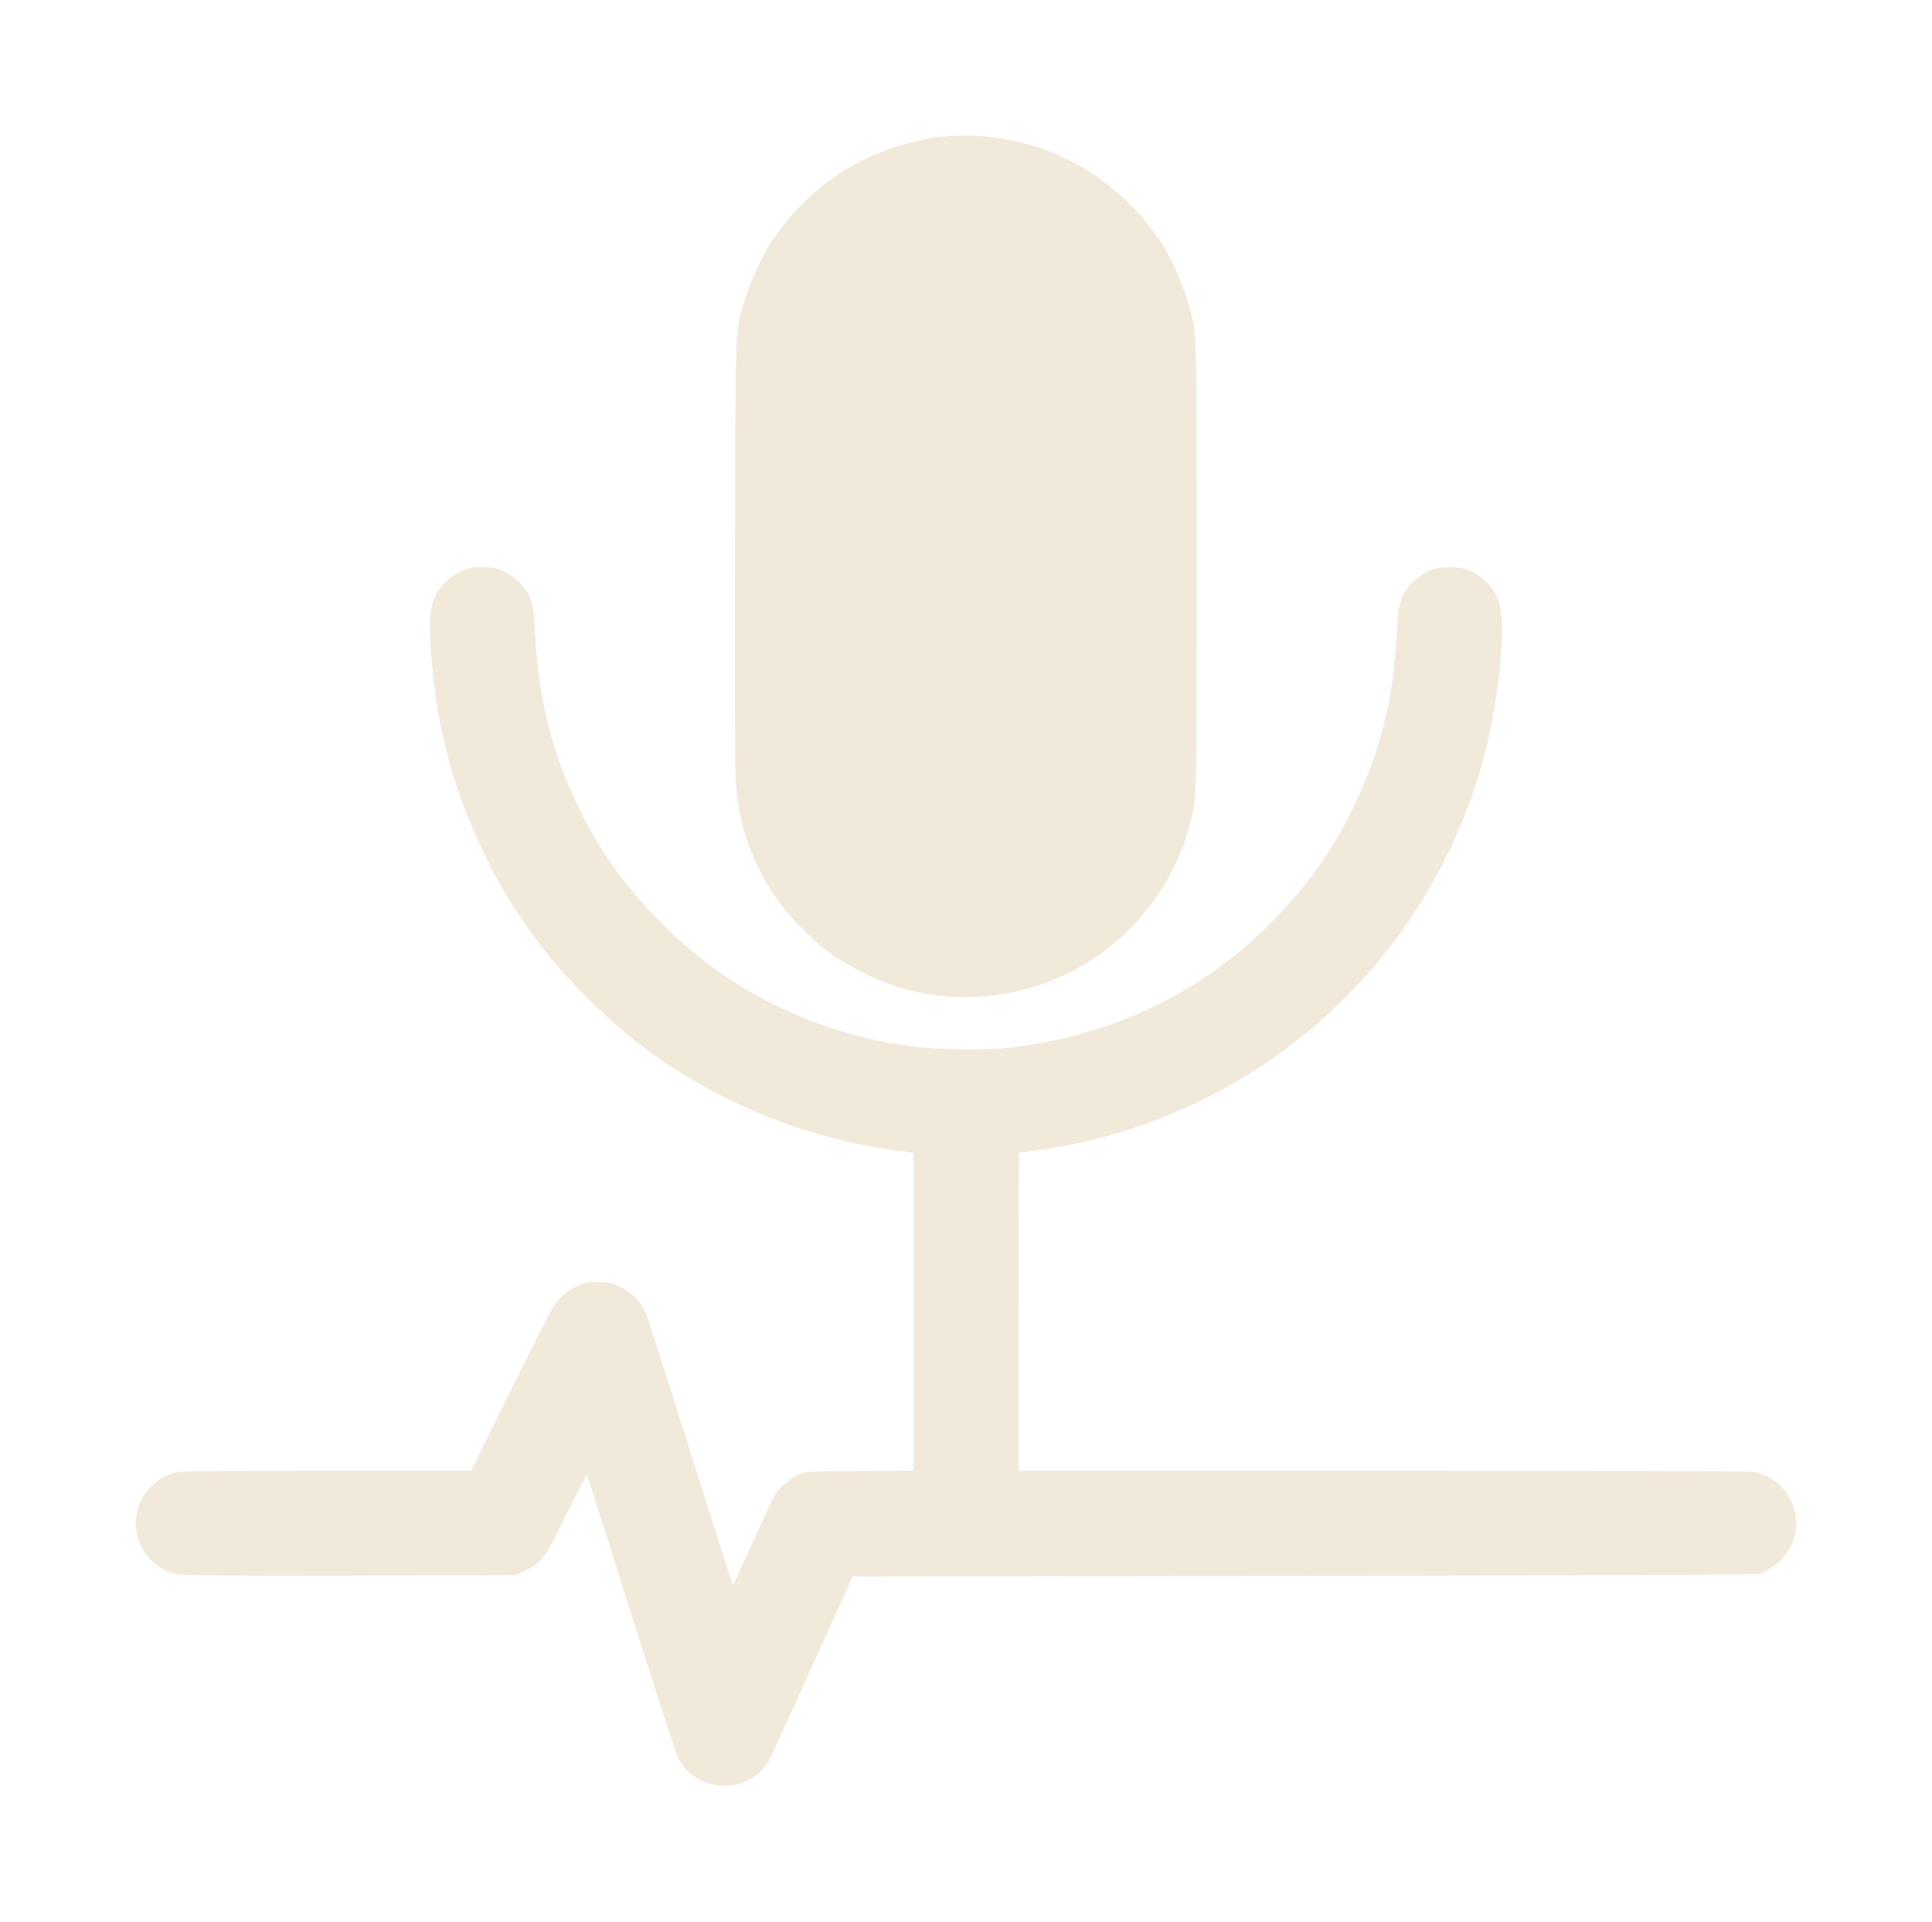
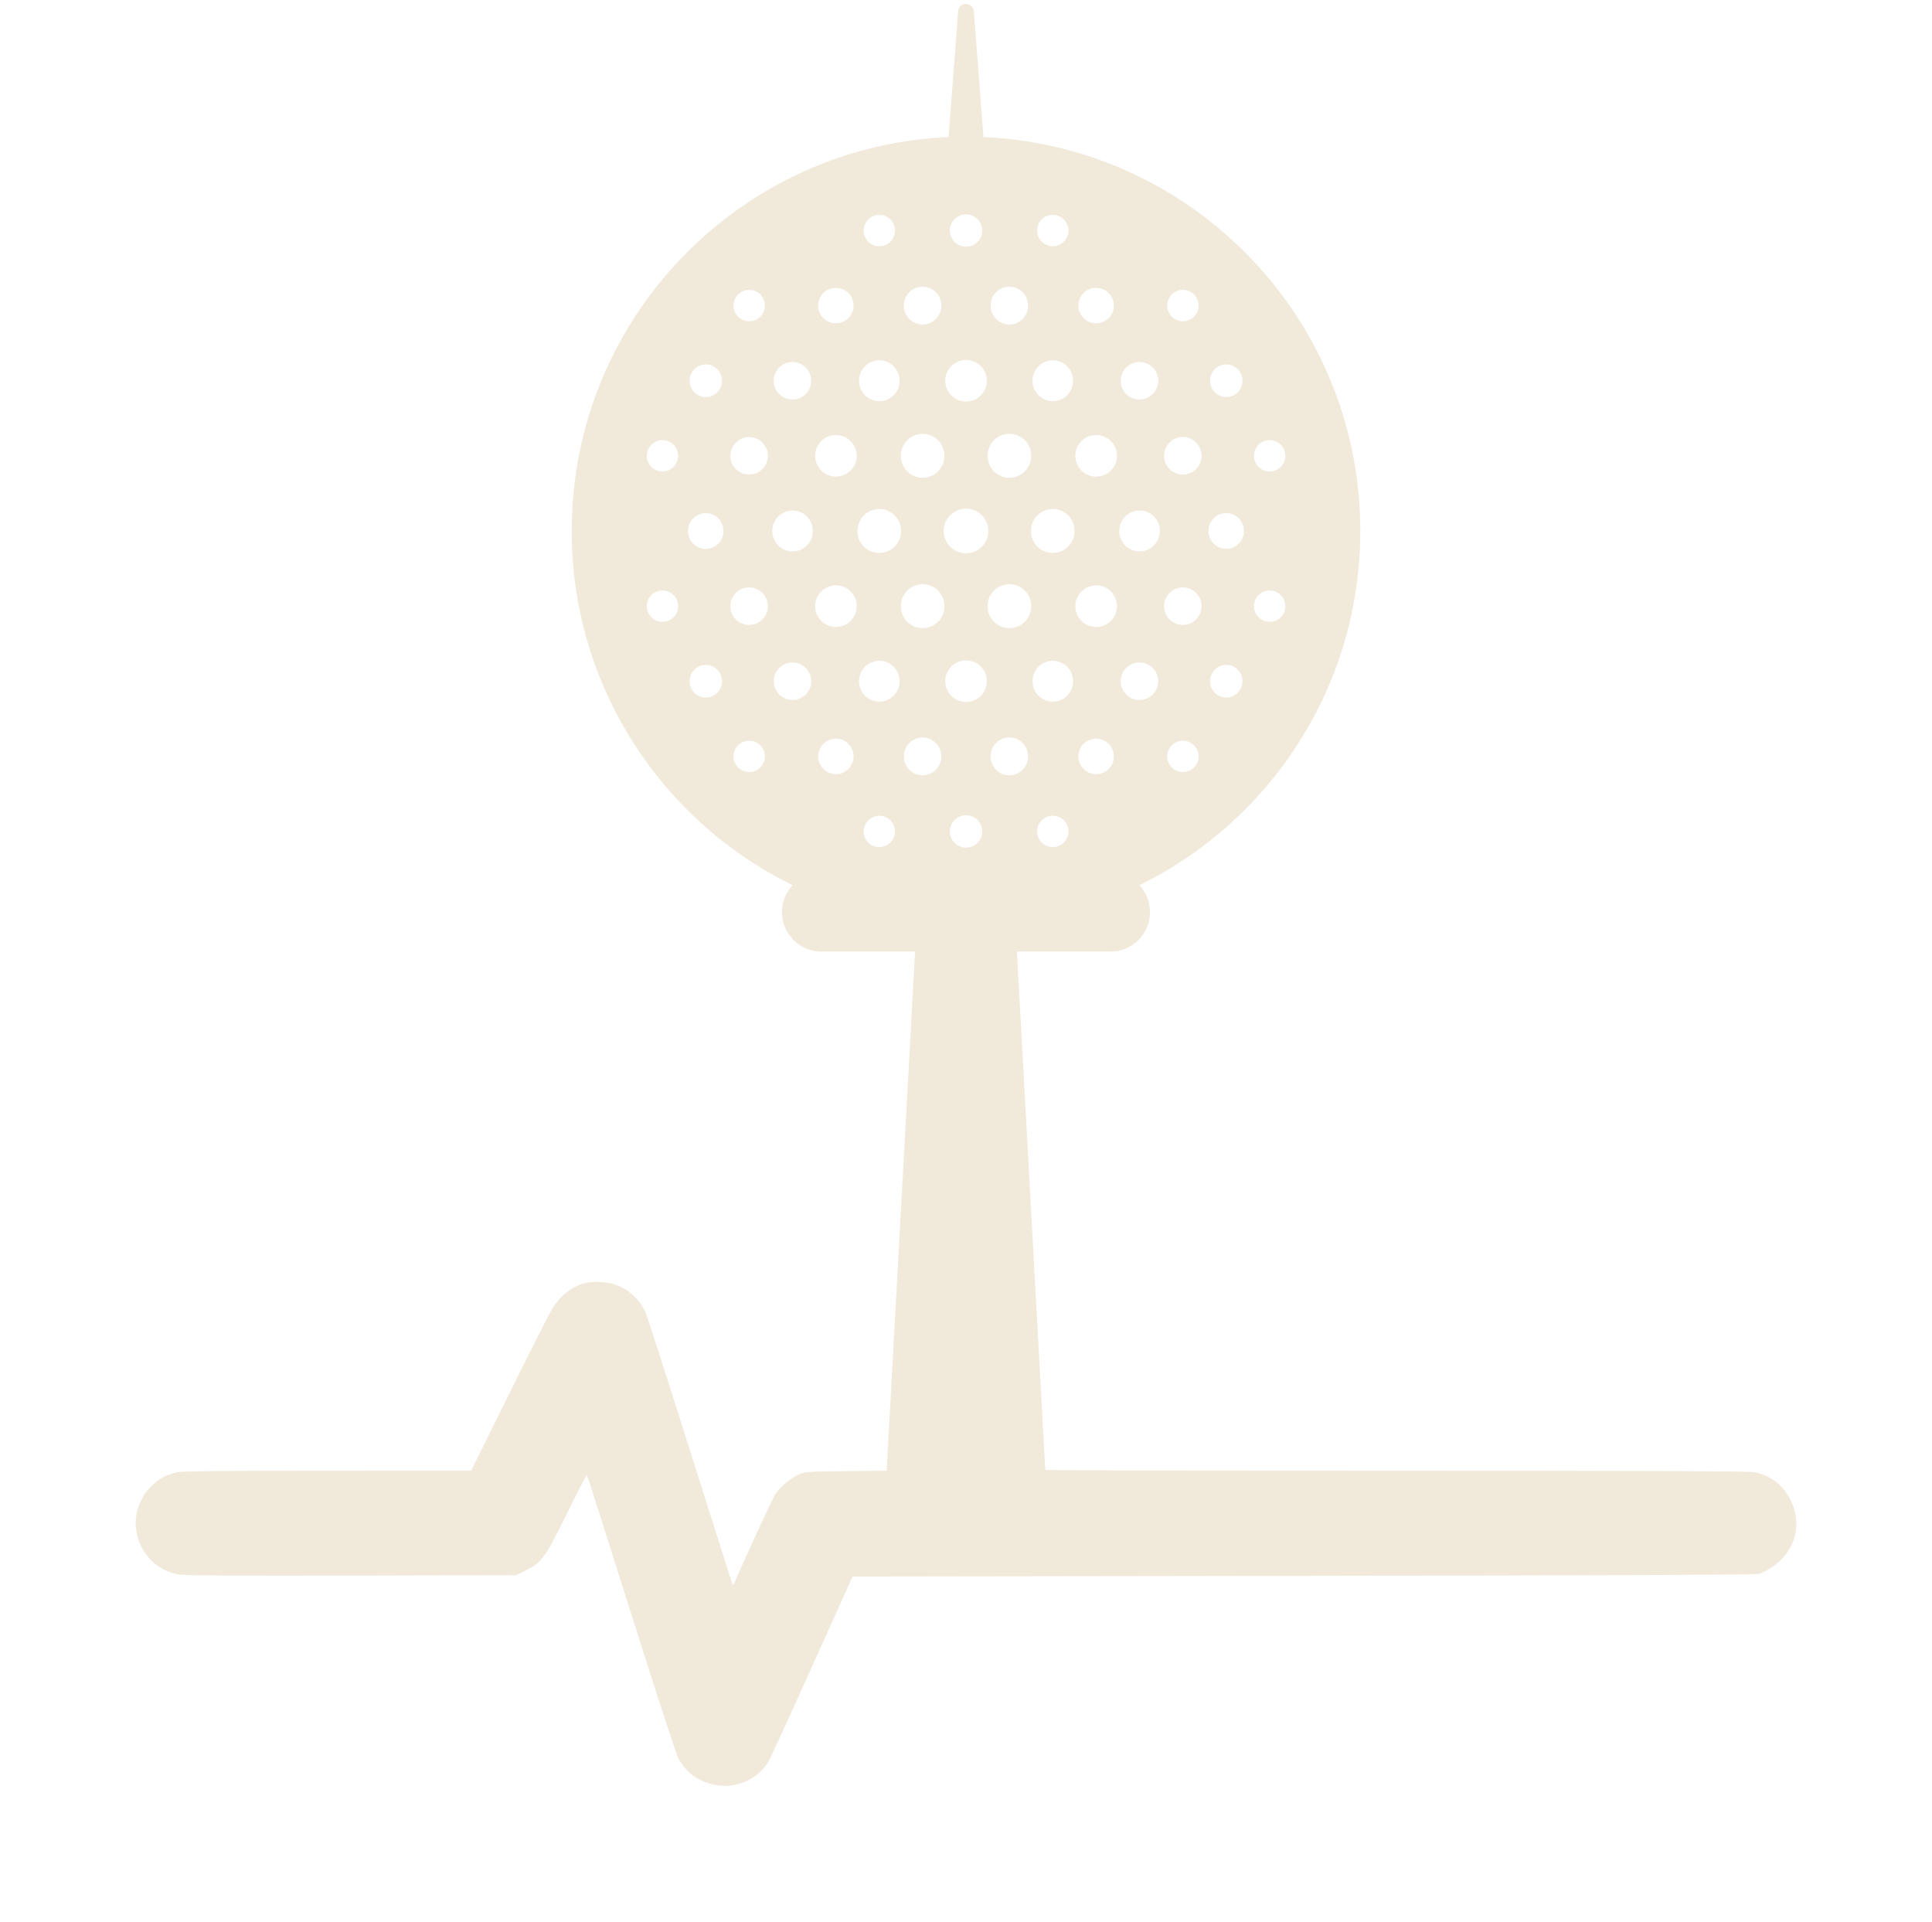
<svg xmlns="http://www.w3.org/2000/svg" viewBox="1265 641 1470 1462" width="1470" height="1462">
-   <path fill="#F1E9DA" fill-rule="evenodd" d="M 1622.500 1073.323 C 1611.654 1076.097, 1601.683 1083.852, 1596.876 1093.251 C 1592.671 1101.474, 1591.690 1108.440, 1592.335 1125.500 C 1594.528 1183.526, 1607.666 1236.856, 1632.564 1288.788 C 1641.771 1307.992, 1647.866 1318.754, 1659.697 1336.690 C 1675.260 1360.286, 1688.099 1376.073, 1709.428 1397.842 C 1754.437 1443.781, 1807.502 1477.067, 1869.649 1498.345 C 1892.629 1506.212, 1921.794 1513.119, 1944 1515.952 C 1948.675 1516.549, 1954.188 1517.293, 1956.250 1517.606 L 1960 1518.176 1960 1639.036 L 1960 1759.896 1919.250 1760.219 C 1881.373 1760.519, 1878.158 1760.681, 1873.644 1762.521 C 1867.111 1765.184, 1858.188 1772.525, 1854.774 1778.047 C 1852.529 1781.679, 1830.249 1829.991, 1824.404 1843.904 C 1823.617 1845.775, 1822.773 1847.106, 1822.527 1846.860 C 1822.281 1846.615, 1807.892 1801.433, 1790.550 1746.457 C 1773.209 1691.481, 1757.834 1643.673, 1756.384 1640.218 C 1752.622 1631.253, 1746.449 1624.825, 1737.223 1620.266 C 1730.021 1616.706, 1729.081 1616.500, 1720.052 1616.500 C 1711.406 1616.500, 1709.883 1616.797, 1704 1619.626 C 1695.151 1623.881, 1689.994 1628.642, 1684.846 1637.307 C 1682.456 1641.330, 1667.675 1670.576, 1652 1702.299 L 1623.500 1759.976 1514.299 1759.988 C 1438.258 1759.996, 1403.489 1760.337, 1399.799 1761.109 C 1379.044 1765.451, 1365.076 1786.007, 1368.874 1806.619 C 1372.009 1823.632, 1384.462 1836.136, 1401.111 1838.987 C 1405.568 1839.750, 1445.320 1839.993, 1532.552 1839.791 L 1657.605 1839.500 1665.224 1835.734 C 1677.295 1829.768, 1679.713 1826.408, 1696.508 1792.262 C 1704.503 1776.009, 1711.277 1762.944, 1711.563 1763.229 C 1711.848 1763.515, 1727.084 1811.261, 1745.421 1869.332 C 1765.025 1931.418, 1779.866 1976.802, 1781.445 1979.497 C 1787.466 1989.770, 1795.242 1995.566, 1807.068 1998.596 C 1823.439 2002.790, 1841.354 1995.490, 1849.719 1981.216 C 1851.187 1978.712, 1866.179 1946.027, 1883.035 1908.582 L 1913.683 1840.500 2257.092 1840 C 2506.351 1839.637, 2601.330 1839.194, 2603.528 1838.383 C 2622.981 1831.211, 2634.670 1812.461, 2631.229 1793.954 C 2628.047 1776.848, 2616.376 1764.493, 2600.201 1761.109 C 2596.395 1760.312, 2516.700 1760, 2317.451 1760 L 2040 1760 2040 1639 C 2040 1572.450, 2040.192 1518, 2040.428 1518 C 2040.663 1518, 2044.375 1517.541, 2048.678 1516.980 C 2093.743 1511.100, 2131.447 1500.275, 2171.769 1481.637 C 2254.200 1443.536, 2322.418 1377.818, 2363.431 1297 C 2388.639 1247.327, 2402.971 1195.175, 2407.083 1138.154 C 2409.204 1108.757, 2407.333 1097.408, 2398.596 1086.656 C 2394.119 1081.146, 2386.024 1075.685, 2379.500 1073.771 C 2377.300 1073.126, 2372.125 1072.598, 2368 1072.598 C 2363.875 1072.598, 2358.700 1073.126, 2356.500 1073.771 C 2349.976 1075.685, 2341.881 1081.146, 2337.404 1086.656 C 2330.410 1095.263, 2328.904 1100.771, 2327.878 1121.500 C 2325.348 1172.633, 2315.807 1211.252, 2294.955 1254.762 C 2278.823 1288.422, 2259.067 1316.024, 2231.046 1344.047 C 2190.801 1384.297, 2142.865 1412.264, 2088 1427.504 C 2072.458 1431.821, 2060.874 1434.192, 2041 1437.124 C 2028.357 1438.988, 2021.168 1439.416, 2002 1439.443 C 1971.397 1439.486, 1947.684 1436.707, 1920.683 1429.911 C 1862.630 1415.300, 1811.854 1386.696, 1769.951 1345 C 1736.763 1311.975, 1714.693 1279.351, 1697.158 1237.396 C 1681.828 1200.717, 1674.286 1165.698, 1672.091 1121 C 1671.099 1100.817, 1669.550 1095.214, 1662.596 1086.656 C 1658.235 1081.289, 1650.056 1075.695, 1644.014 1073.946 C 1638.197 1072.263, 1627.820 1071.962, 1622.500 1073.323" />
-   <path fill="#F1E9DA" fill-rule="evenodd" d="M 1981.325 745.095 C 1928.480 751.253, 1881.795 779.973, 1852.251 824.500 C 1843.715 837.364, 1834.030 859.221, 1830.033 874.640 C 1824.301 896.754, 1824.619 886.419, 1824.235 1063.500 C 1823.993 1174.979, 1824.223 1230.451, 1824.964 1239 C 1827.372 1266.795, 1835.261 1291.103, 1849.791 1315.500 C 1860.370 1333.262, 1879.961 1354.260, 1898.080 1367.257 C 1909.422 1375.392, 1932.011 1386.858, 1944.836 1390.990 C 1990.086 1405.567, 2038.985 1401.574, 2081 1379.871 C 2124.499 1357.402, 2157.731 1316.071, 2170.032 1269.143 C 2175.755 1247.310, 2175.500 1256.490, 2175.500 1072 C 2175.500 887.196, 2175.769 896.744, 2169.944 874.522 C 2166.204 860.252, 2156.668 838.228, 2149.194 826.598 C 2132.524 800.659, 2106.802 777.199, 2080.234 763.701 C 2049.706 748.192, 2013.387 741.360, 1981.325 745.095" />
+   <path fill="#F1E9DA" fill-rule="evenodd" d="M 1710.746 1617.022 C 1700.183 1619.691, 1691.072 1626.827, 1684.846 1637.307 C 1682.456 1641.330, 1667.675 1670.576, 1652 1702.299 L 1623.500 1759.976 1514.299 1759.988 C 1438.258 1759.996, 1403.489 1760.337, 1399.799 1761.109 C 1379.044 1765.451, 1365.076 1786.007, 1368.874 1806.619 C 1372.009 1823.632, 1384.462 1836.136, 1401.111 1838.987 C 1405.568 1839.750, 1445.320 1839.993, 1532.552 1839.791 L 1657.605 1839.500 1665.224 1835.734 C 1677.295 1829.768, 1679.713 1826.408, 1696.508 1792.262 C 1704.503 1776.009, 1711.277 1762.944, 1711.563 1763.229 C 1711.848 1763.515, 1727.084 1811.261, 1745.421 1869.332 C 1765.025 1931.418, 1779.866 1976.802, 1781.445 1979.497 C 1787.466 1989.770, 1795.242 1995.566, 1807.068 1998.596 C 1823.439 2002.790, 1841.354 1995.490, 1849.719 1981.216 C 1851.187 1978.712, 1866.179 1946.027, 1883.035 1908.582 L 1913.683 1840.500 2257.092 1840 C 2506.351 1839.637, 2601.330 1839.194, 2603.528 1838.383 C 2622.981 1831.211, 2634.670 1812.461, 2631.229 1793.954 C 2628.047 1776.848, 2616.376 1764.493, 2600.201 1761.109 C 2596.395 1760.312, 2516.700 1760, 2317.451 1760 C 2133.150 1760, 2040 1759.664, 2040 1759 C 2040 1758.350, 2026 1758, 2000 1758 C 1975.456 1758, 1960 1758.366, 1960 1758.948 C 1960 1759.525, 1944.040 1760.023, 1919.250 1760.219 C 1881.373 1760.519, 1878.158 1760.681, 1873.644 1762.521 C 1867.111 1765.184, 1858.188 1772.525, 1854.774 1778.047 C 1852.529 1781.679, 1830.249 1829.991, 1824.404 1843.904 C 1823.617 1845.775, 1822.773 1847.106, 1822.527 1846.860 C 1822.281 1846.615, 1807.892 1801.433, 1790.550 1746.457 C 1773.209 1691.481, 1757.834 1643.673, 1756.384 1640.218 C 1750.561 1626.343, 1737.444 1617.173, 1722.385 1616.451 C 1718.048 1616.243, 1712.811 1616.500, 1710.746 1617.022" />
+   <path fill="#F1E9DA" fill-rule="evenodd" d="M1938 1790L1964 1315H2036L2062 1790Z" />
+   <path fill="#F1E9DA" fill-rule="evenodd" d="M1986 755L1994 650a6 6 0 0 1 12 0L2014 755Z" />
+   <path fill="#F1E9DA" fill-rule="evenodd" d="M1700.0 1045.0a300 300 0 1 1 600 0a300 300 0 1 1 -600 0ZM1922.1 816.4a11.938 11.938 0 1 1 23.877 0a11.938 11.938 0 1 1 -23.877 0ZM1987.7 816.4a12.328 12.328 0 1 1 24.656 0a12.328 12.328 0 1 1 -24.656 0ZM2054.1 816.4a11.938 11.938 0 1 1 23.877 0a11.938 11.938 0 1 1 -23.877 0ZM1823.1 873.5a11.938 11.938 0 1 1 23.877 0a11.938 11.938 0 1 1 -23.877 0ZM1887.5 873.5a13.496 13.496 0 1 1 26.992 0a13.496 13.496 0 1 1 -26.992 0ZM1952.7 873.5a14.275 14.275 0 1 1 28.549 0a14.275 14.275 0 1 1 -28.549 0ZM2018.7 873.5a14.275 14.275 0 1 1 28.549 0a14.275 14.275 0 1 1 -28.549 0ZM2085.5 873.5a13.496 13.496 0 1 1 26.992 0a13.496 13.496 0 1 1 -26.992 0ZM2153.1 873.5a11.938 11.938 0 1 1 23.877 0a11.938 11.938 0 1 1 -23.877 0ZM1789.7 930.7a12.328 12.328 0 1 1 24.655 0a12.328 12.328 0 1 1 -24.655 0ZM1853.7 930.7a14.274 14.274 0 1 1 28.549 0a14.274 14.274 0 1 1 -28.549 0ZM1918.6 930.7a15.443 15.443 0 1 1 30.885 0a15.443 15.443 0 1 1 -30.885 0ZM1984.2 930.7a15.832 15.832 0 1 1 31.664 0a15.832 15.832 0 1 1 -31.664 0ZM2050.6 930.7a15.443 15.443 0 1 1 30.885 0a15.443 15.443 0 1 1 -30.885 0ZM2117.7 930.7a14.274 14.274 0 1 1 28.549 0a14.274 14.274 0 1 1 -28.549 0ZM2185.7 930.7a12.328 12.328 0 1 1 24.655 0a12.328 12.328 0 1 1 -24.655 0ZM1757.1 987.8a11.938 11.938 0 1 1 23.876 0a11.938 11.938 0 1 1 -23.876 0ZM1820.7 987.8a14.274 14.274 0 1 1 28.549 0a14.274 14.274 0 1 1 -28.549 0ZM1885.2 987.8a15.832 15.832 0 1 1 31.664 0a15.832 15.832 0 1 1 -31.664 0ZM1950.4 987.8a16.611 16.611 0 1 1 33.221 0a16.611 16.611 0 1 1 -33.221 0ZM2016.4 987.8a16.611 16.611 0 1 1 33.221 0a16.611 16.611 0 1 1 -33.221 0ZM2083.2 987.8a15.832 15.832 0 1 1 31.664 0a15.832 15.832 0 1 1 -31.664 0ZM2150.7 987.8a14.274 14.274 0 1 1 28.549 0a14.274 14.274 0 1 1 -28.549 0ZM2219.1 987.8a11.938 11.938 0 1 1 23.876 0a11.938 11.938 0 1 1 -23.876 0ZM1788.5 1045.0a13.496 13.496 0 1 1 26.991 0a13.496 13.496 0 1 1 -26.991 0ZM1852.6 1045.0a15.443 15.443 0 1 1 30.885 0a15.443 15.443 0 1 1 -30.885 0ZM1917.4 1045.0a16.611 16.611 0 1 1 33.221 0a16.611 16.611 0 1 1 -33.221 0ZM1983.0 1045.0a17.0 17.0 0 1 1 34.0 0a17.0 17.0 0 1 1 -34.0 0ZM2049.4 1045.0a16.611 16.611 0 1 1 33.221 0a16.611 16.611 0 1 1 -33.221 0ZM2116.6 1045.0a15.443 15.443 0 1 1 30.885 0a15.443 15.443 0 1 1 -30.885 0ZM2184.5 1045.0a13.496 13.496 0 1 1 26.991 0a13.496 13.496 0 1 1 -26.991 0ZM1757.1 1102.2a11.938 11.938 0 1 1 23.876 0a11.938 11.938 0 1 1 -23.876 0ZM1820.7 1102.2a14.274 14.274 0 1 1 28.549 0a14.274 14.274 0 1 1 -28.549 0ZM1885.2 1102.2a15.832 15.832 0 1 1 31.664 0a15.832 15.832 0 1 1 -31.664 0ZM1950.4 1102.2a16.611 16.611 0 1 1 33.221 0a16.611 16.611 0 1 1 -33.221 0ZM2016.4 1102.2a16.611 16.611 0 1 1 33.221 0a16.611 16.611 0 1 1 -33.221 0ZM2083.2 1102.2a15.832 15.832 0 1 1 31.664 0a15.832 15.832 0 1 1 -31.664 0ZM2150.7 1102.2a14.274 14.274 0 1 1 28.549 0a14.274 14.274 0 1 1 -28.549 0ZM2219.1 1102.2a11.938 11.938 0 1 1 23.876 0a11.938 11.938 0 1 1 -23.876 0ZM1789.7 1159.3a12.328 12.328 0 1 1 24.655 0a12.328 12.328 0 1 1 -24.655 0ZM1853.7 1159.3a14.274 14.274 0 1 1 28.549 0a14.274 14.274 0 1 1 -28.549 0ZM1918.6 1159.3a15.443 15.443 0 1 1 30.885 0a15.443 15.443 0 1 1 -30.885 0ZM1984.2 1159.3a15.832 15.832 0 1 1 31.664 0a15.832 15.832 0 1 1 -31.664 0ZM2050.6 1159.3a15.443 15.443 0 1 1 30.885 0a15.443 15.443 0 1 1 -30.885 0ZM2117.7 1159.3a14.274 14.274 0 1 1 28.549 0a14.274 14.274 0 1 1 -28.549 0ZM2185.7 1159.3a12.328 12.328 0 1 1 24.655 0a12.328 12.328 0 1 1 -24.655 0ZM1823.1 1216.5a11.938 11.938 0 1 1 23.877 0a11.938 11.938 0 1 1 -23.877 0ZM1887.5 1216.5a13.496 13.496 0 1 1 26.992 0a13.496 13.496 0 1 1 -26.992 0ZM1952.7 1216.5a14.275 14.275 0 1 1 28.549 0a14.275 14.275 0 1 1 -28.549 0ZM2018.7 1216.5a14.275 14.275 0 1 1 28.549 0a14.275 14.275 0 1 1 -28.549 0ZM2085.5 1216.5a13.496 13.496 0 1 1 26.992 0a13.496 13.496 0 1 1 -26.992 0ZM2153.1 1216.5a11.938 11.938 0 1 1 23.877 0a11.938 11.938 0 1 1 -23.877 0ZM1922.1 1273.6a11.938 11.938 0 1 1 23.877 0a11.938 11.938 0 1 1 -23.877 0ZM1987.7 1273.6a12.328 12.328 0 1 1 24.656 0a12.328 12.328 0 1 1 -24.656 0ZM2054.1 1273.6a11.938 11.938 0 1 1 23.877 0a11.938 11.938 0 1 1 -23.877 0Z" />
+   <path fill="#F1E9DA" fill-rule="evenodd" d="M1890 1305H2110a30 30 0 0 1 0 60H1890a30 30 0 0 1 0 -60Z" />
</svg>
